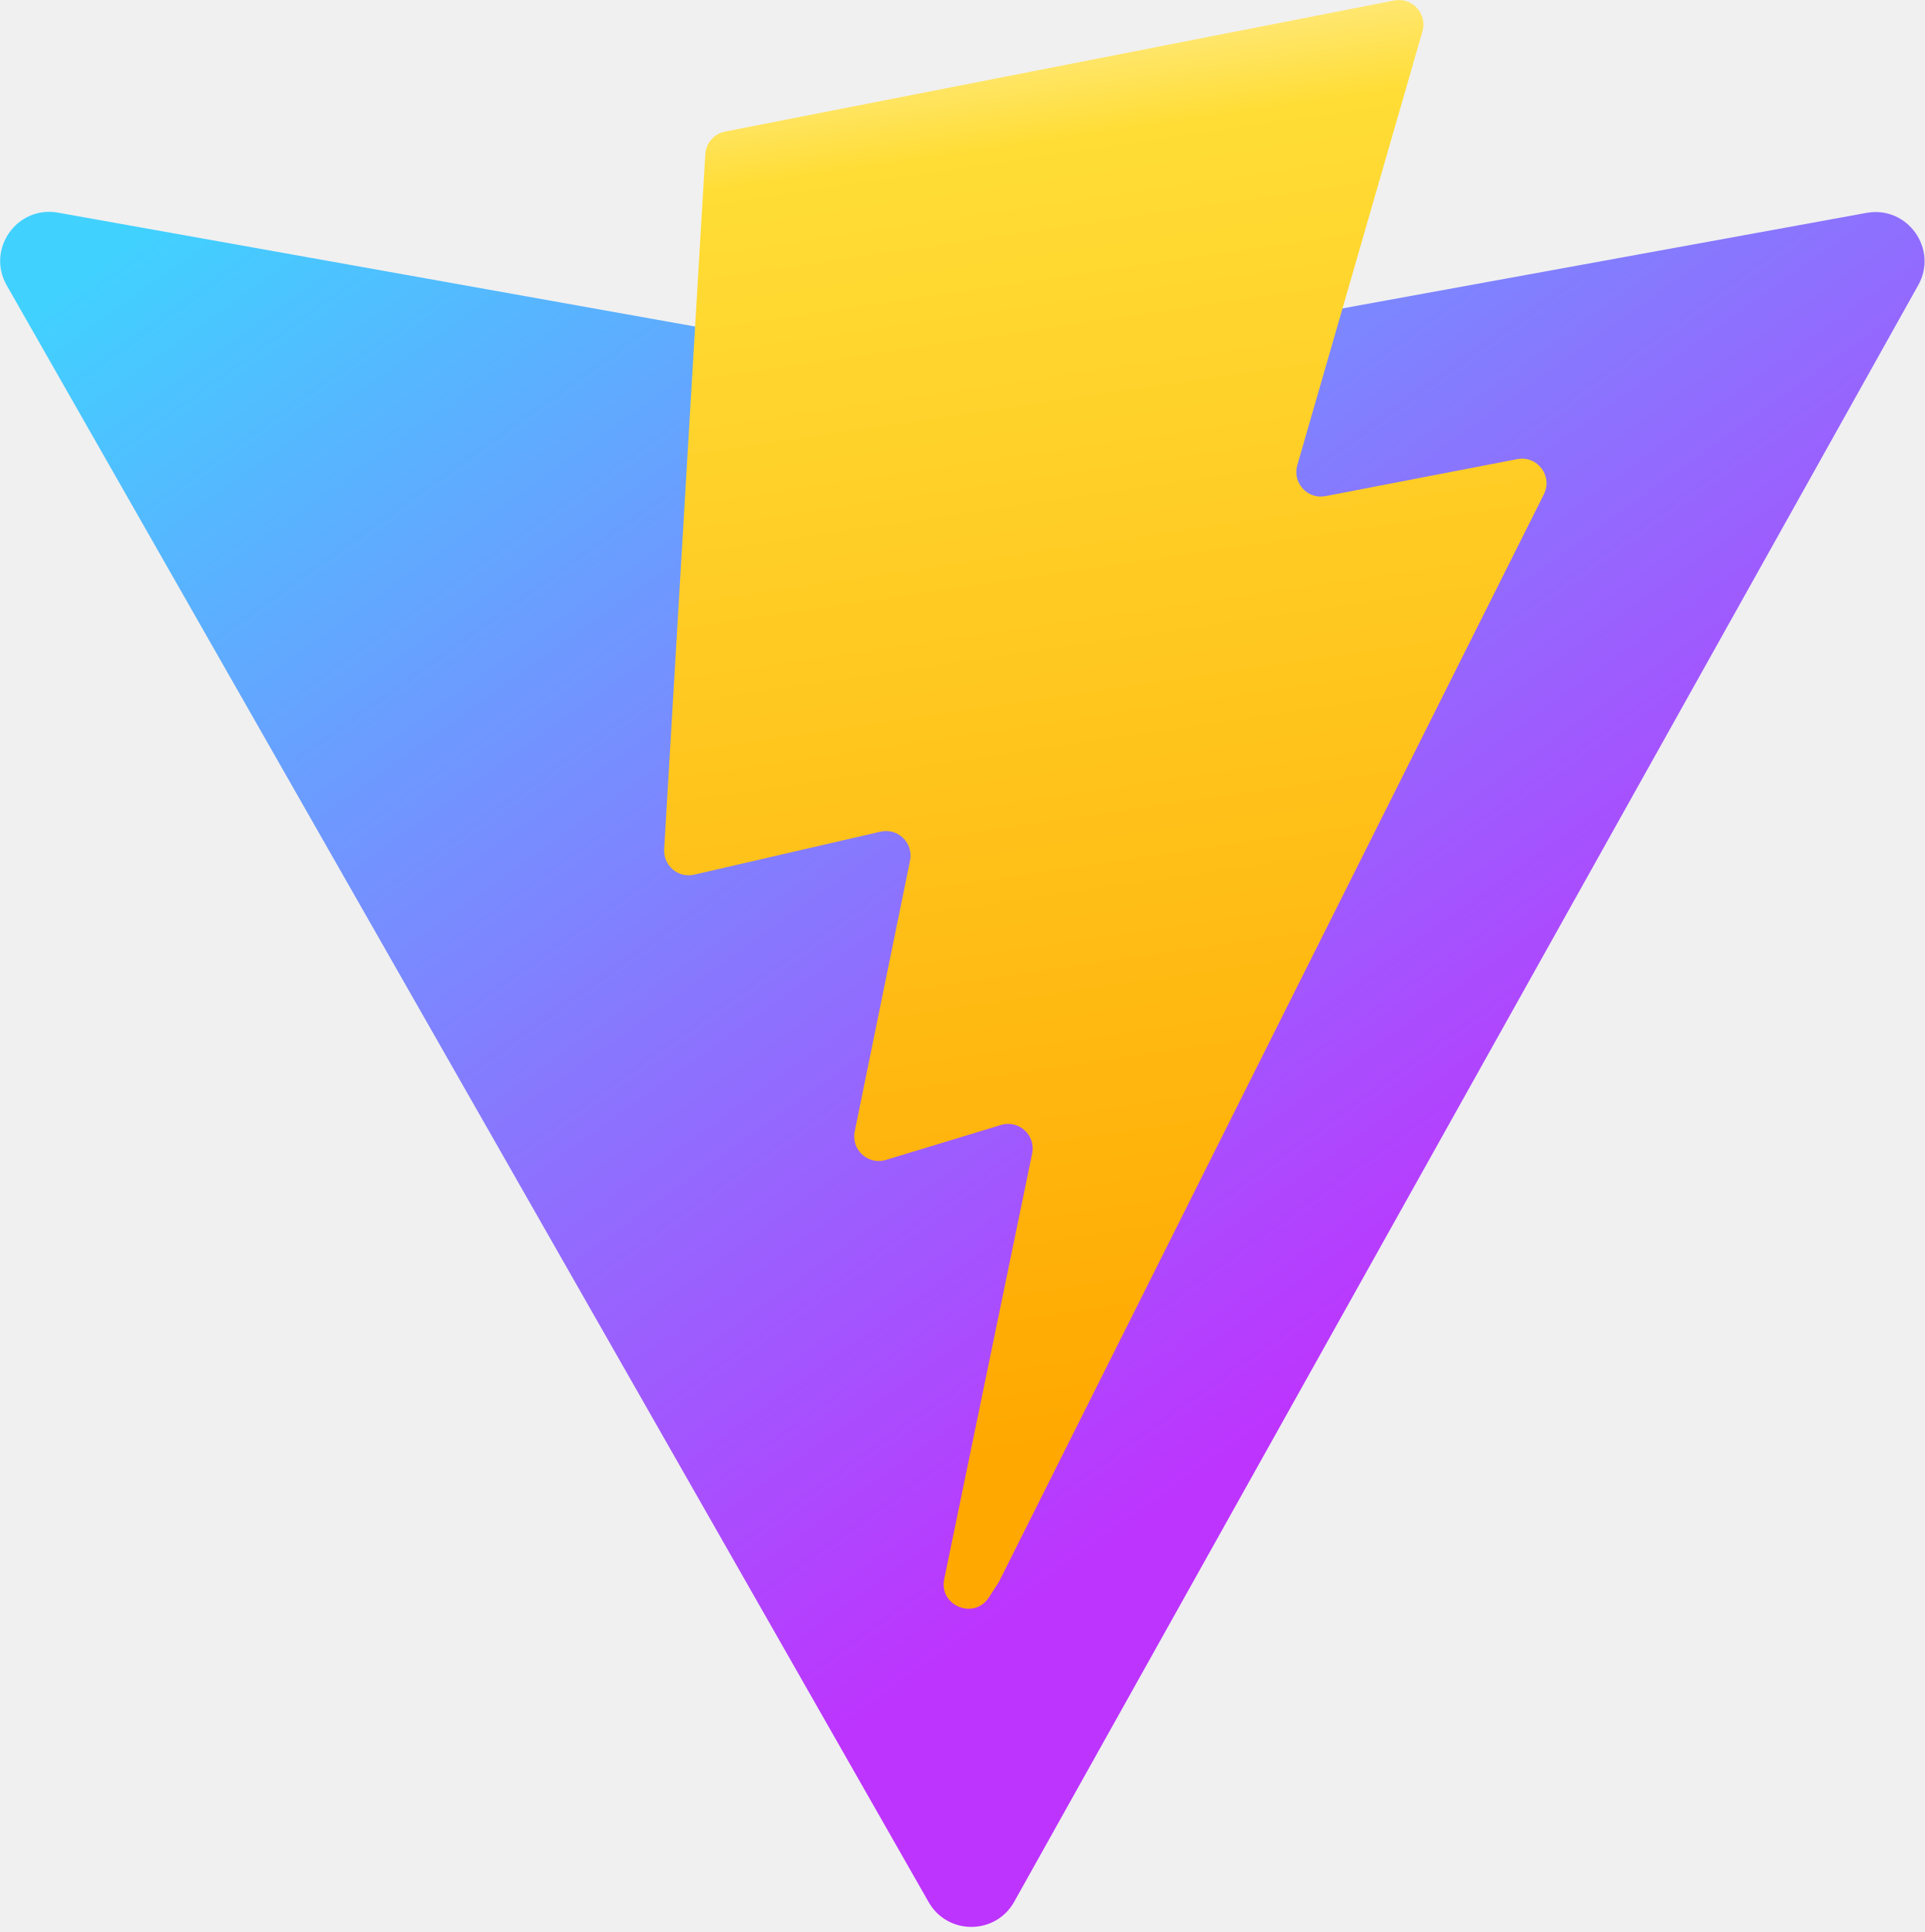
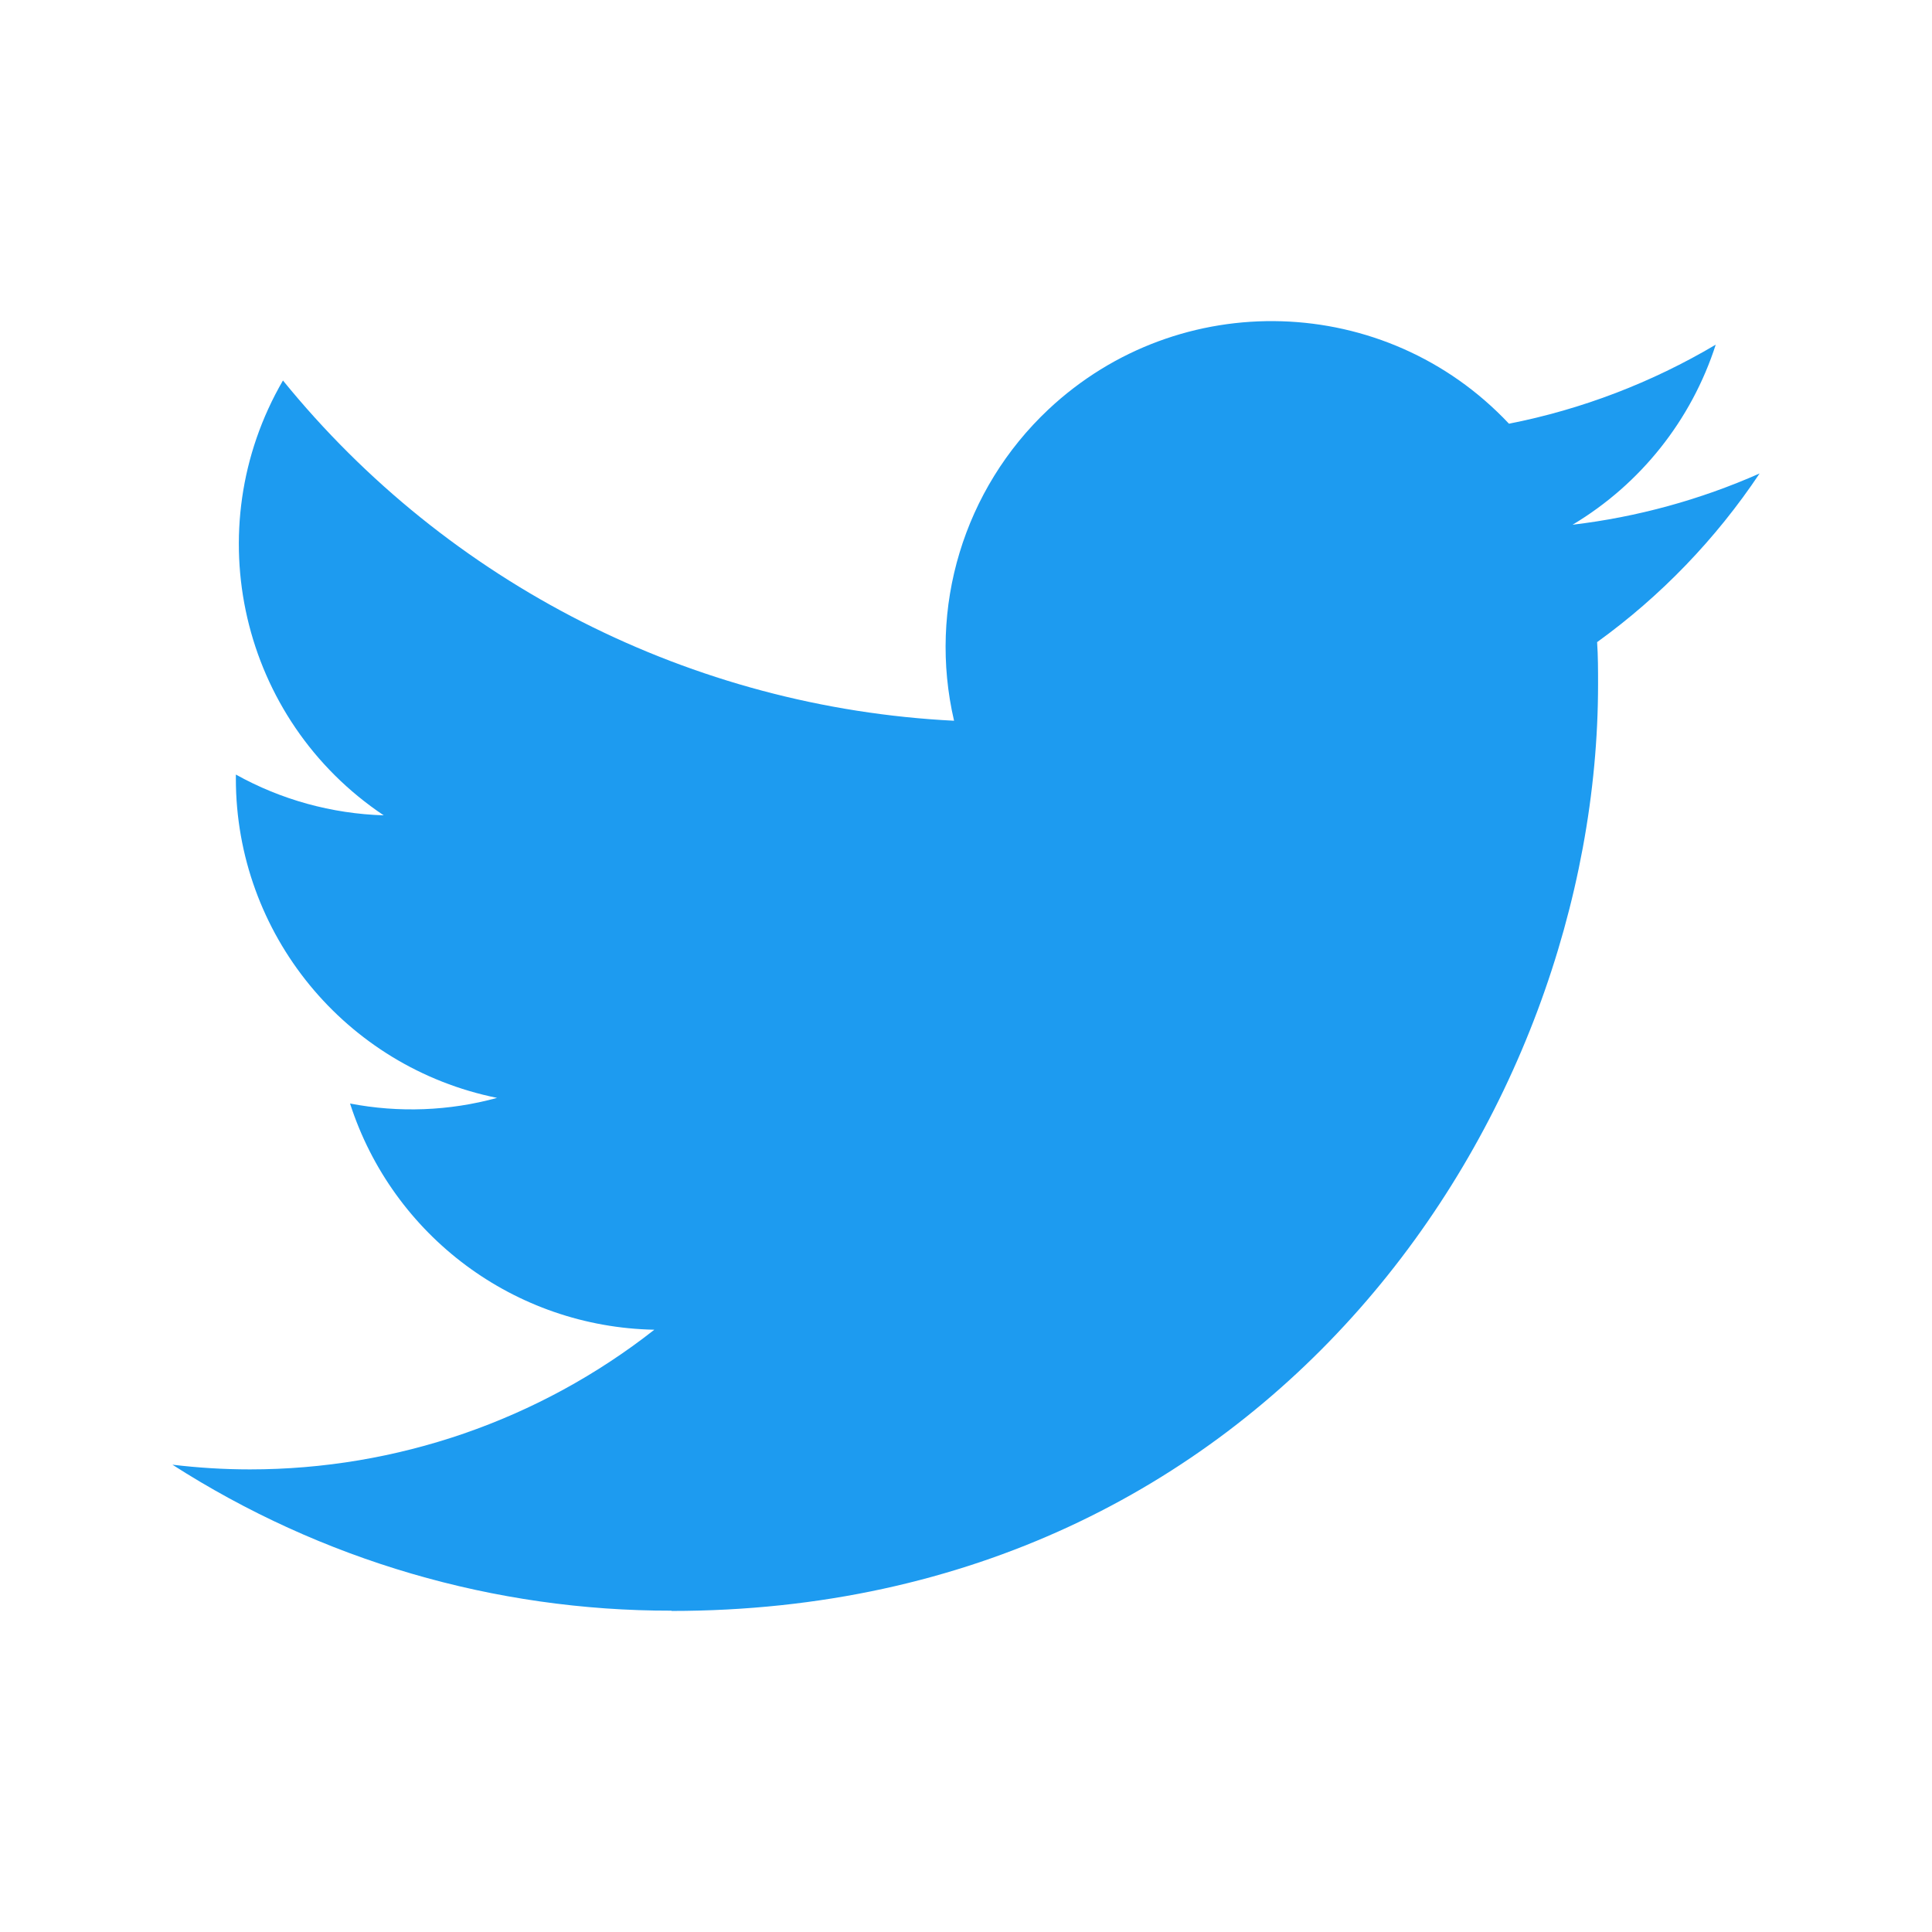
- <svg xmlns="http://www.w3.org/2000/svg" aria-hidden="true" role="img" class="iconify iconify--logos" width="31.88" height="32" preserveAspectRatio="xMidYMid meet" viewBox="0 0 256 257">
+ <svg xmlns="http://www.w3.org/2000/svg" id="Calque_1" data-name="Calque 1" viewBox="0 0 144 144">
  <defs>
-     <linearGradient id="IconifyId1813088fe1fbc01fb466" x1="-.828%" x2="57.636%" y1="7.652%" y2="78.411%">
-       <stop offset="0%" stop-color="#41D1FF" />
-       <stop offset="100%" stop-color="#BD34FE" />
-     </linearGradient>
-     <linearGradient id="IconifyId1813088fe1fbc01fb467" x1="43.376%" x2="50.316%" y1="2.242%" y2="89.03%">
-       <stop offset="0%" stop-color="#FFEA83" />
-       <stop offset="8.333%" stop-color="#FFDD35" />
-       <stop offset="100%" stop-color="#FFA800" />
-     </linearGradient>
+     <style>
+       .cls-1 {
+         fill: #fff;
+       }
+ 
+       .cls-2 {
+         fill: #1d9bf0;
+       }
+     </style>
  </defs>
-   <path fill="url(#IconifyId1813088fe1fbc01fb466)" d="M255.153 37.938L134.897 252.976c-2.483 4.44-8.862 4.466-11.382.048L.875 37.958c-2.746-4.814 1.371-10.646 6.827-9.67l120.385 21.517a6.537 6.537 0 0 0 2.322-.004l117.867-21.483c5.438-.991 9.574 4.796 6.877 9.62Z" />
-   <path fill="url(#IconifyId1813088fe1fbc01fb467)" d="M185.432.063L96.44 17.501a3.268 3.268 0 0 0-2.634 3.014l-5.474 92.456a3.268 3.268 0 0 0 3.997 3.378l24.777-5.718c2.318-.535 4.413 1.507 3.936 3.838l-7.361 36.047c-.495 2.426 1.782 4.5 4.151 3.78l15.304-4.649c2.372-.72 4.652 1.36 4.15 3.788l-11.698 56.621c-.732 3.542 3.979 5.473 5.943 2.437l1.313-2.028l72.516-144.72c1.215-2.423-.88-5.186-3.54-4.672l-25.505 4.922c-2.396.462-4.435-1.77-3.759-4.114l16.646-57.705c.677-2.35-1.37-4.583-3.769-4.113Z" />
+   <rect class="cls-1" width="144" height="144" />
+   <path class="cls-2" d="M119.04,47.87c.07,1.04.07,2.09.07,3.14,0,32.07-24.42,69.06-69.06,69.06v-.02c-13.19.02-26.1-3.76-37.2-10.88,1.92.23,3.84.35,5.78.35,10.93,0,21.55-3.66,30.14-10.41-10.39-.2-19.49-6.97-22.68-16.86,3.64.7,7.39.56,10.96-.42-11.32-2.29-19.47-12.24-19.47-23.79v-.31c3.37,1.88,7.15,2.92,11.02,3.04-10.66-7.13-13.95-21.32-7.51-32.41,12.32,15.16,30.5,24.38,50.02,25.36-1.96-8.43.72-17.26,7.02-23.19,9.78-9.19,25.15-8.72,34.34,1.05,5.44-1.07,10.65-3.07,15.41-5.89-1.81,5.62-5.6,10.39-10.67,13.42,4.81-.57,9.51-1.86,13.94-3.82-3.26,4.88-7.36,9.14-12.11,12.57h0Z" />
</svg>
